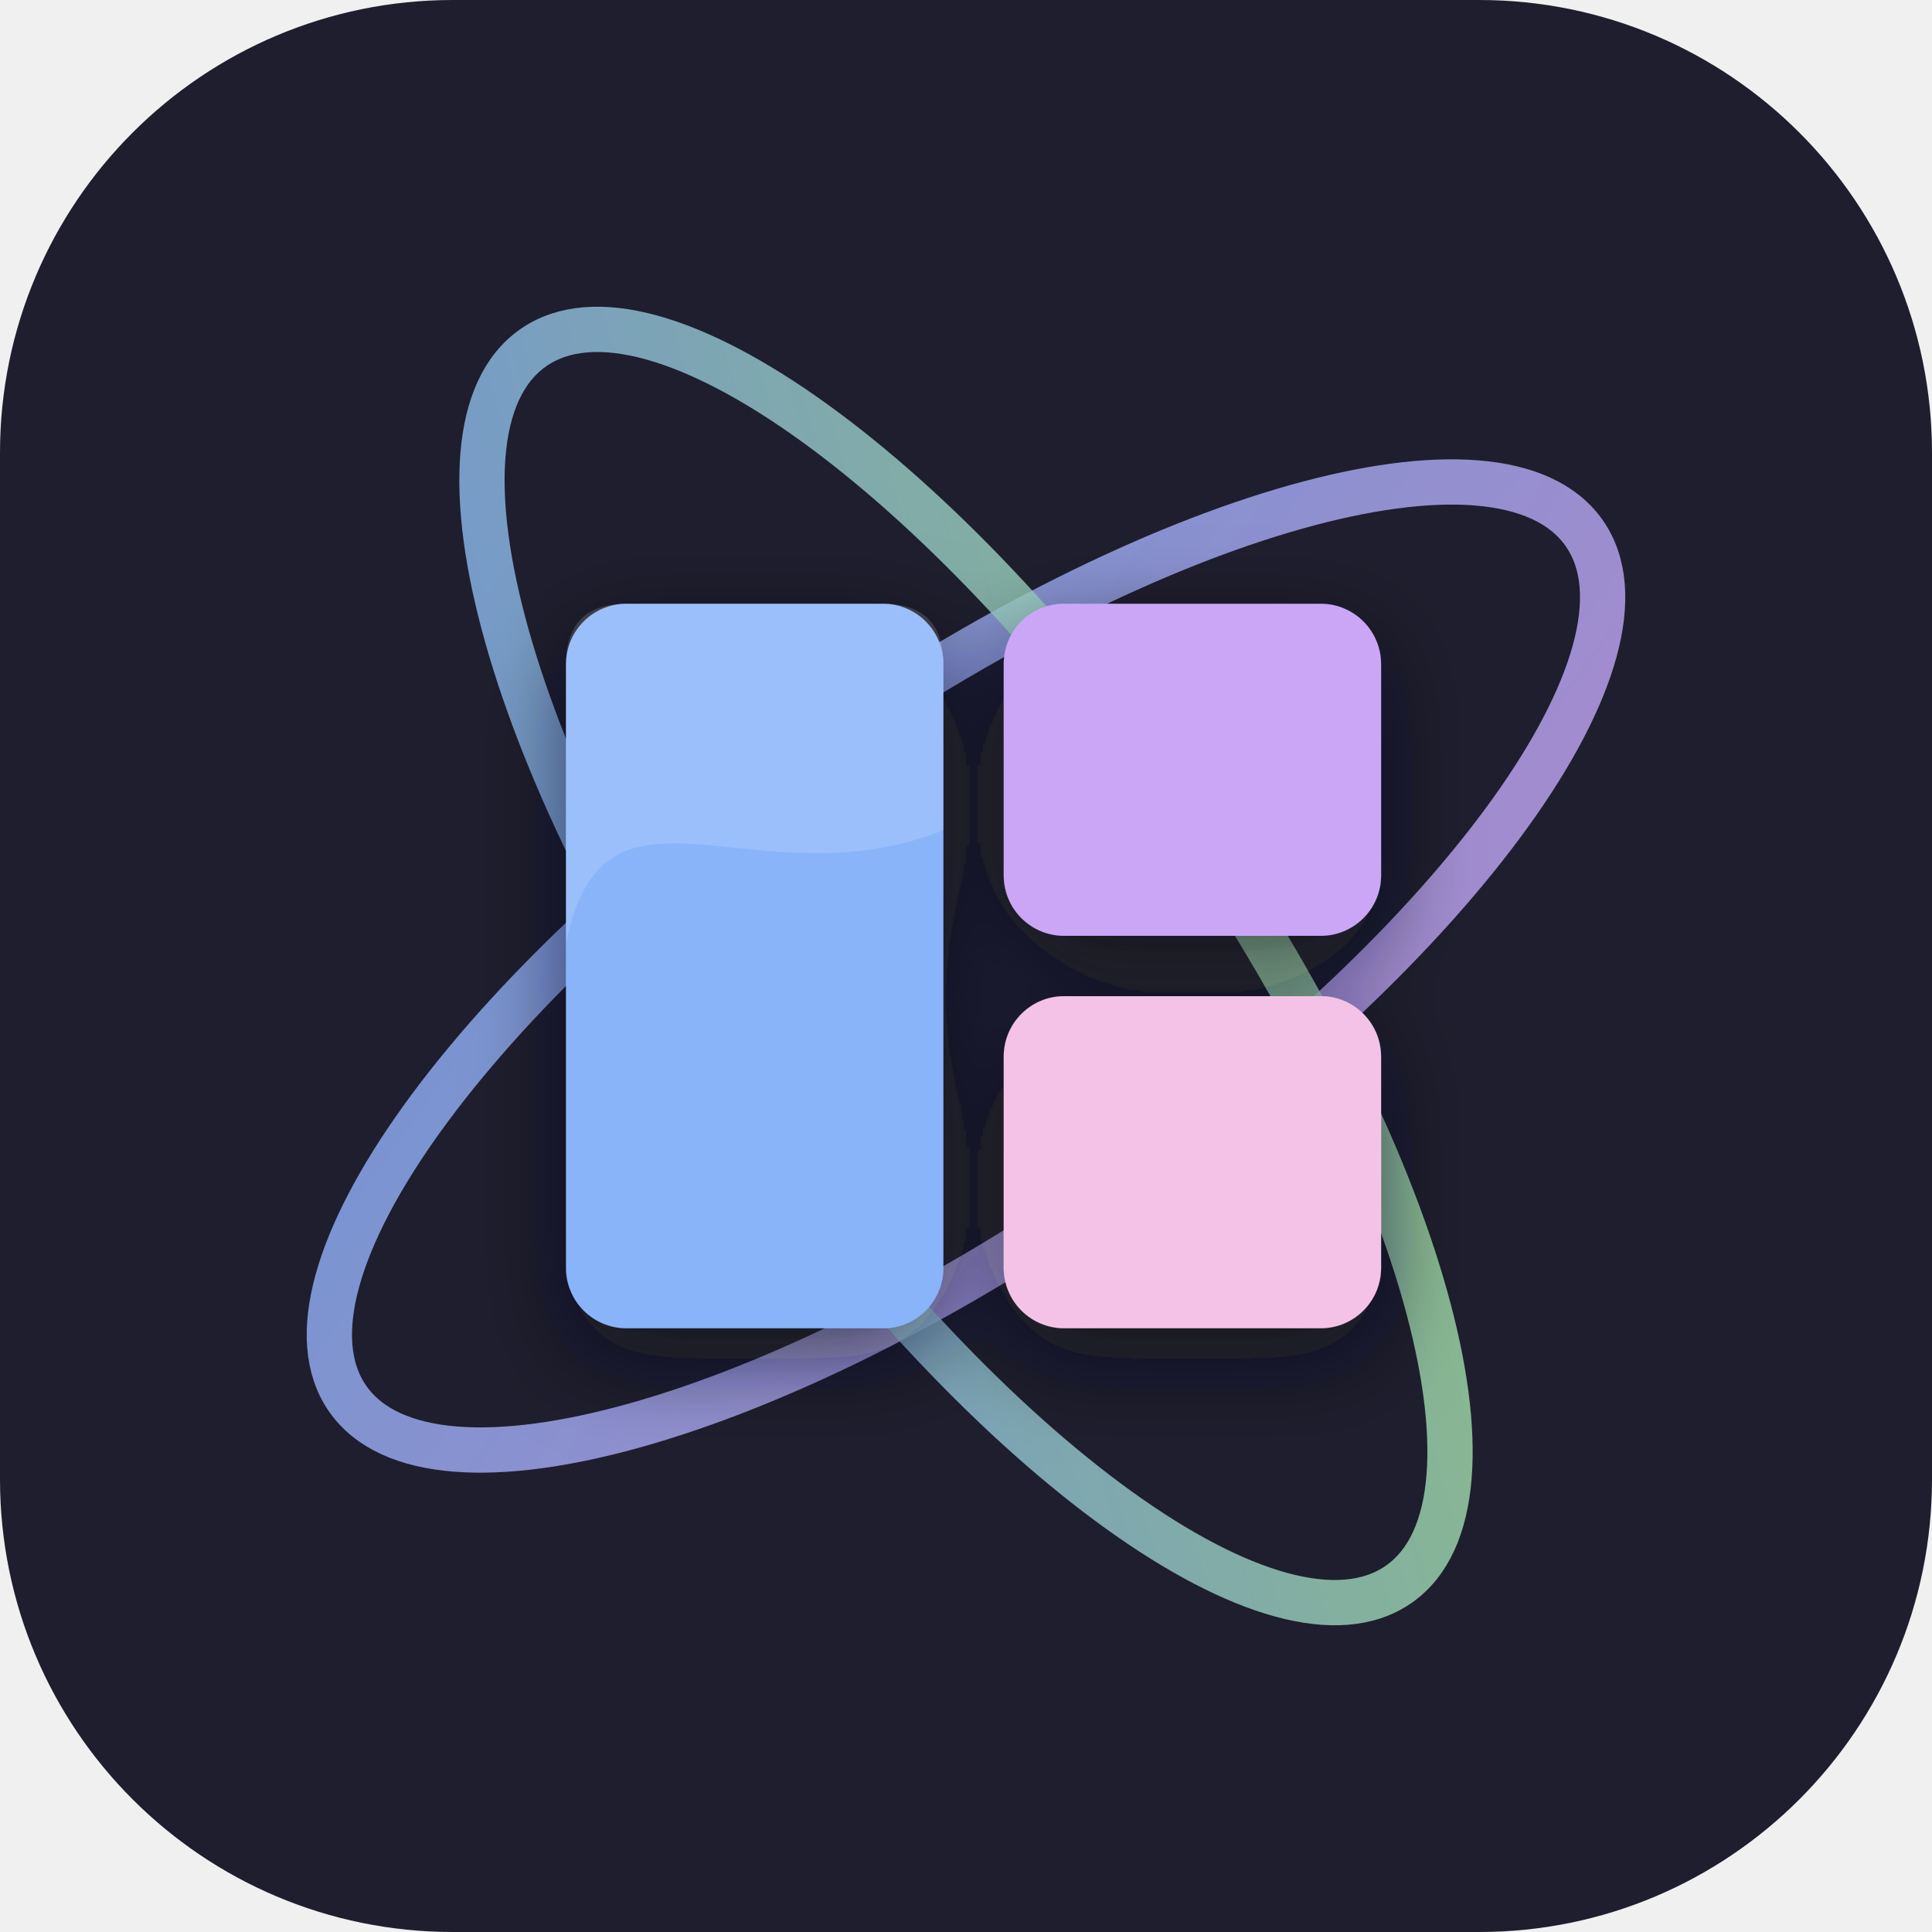
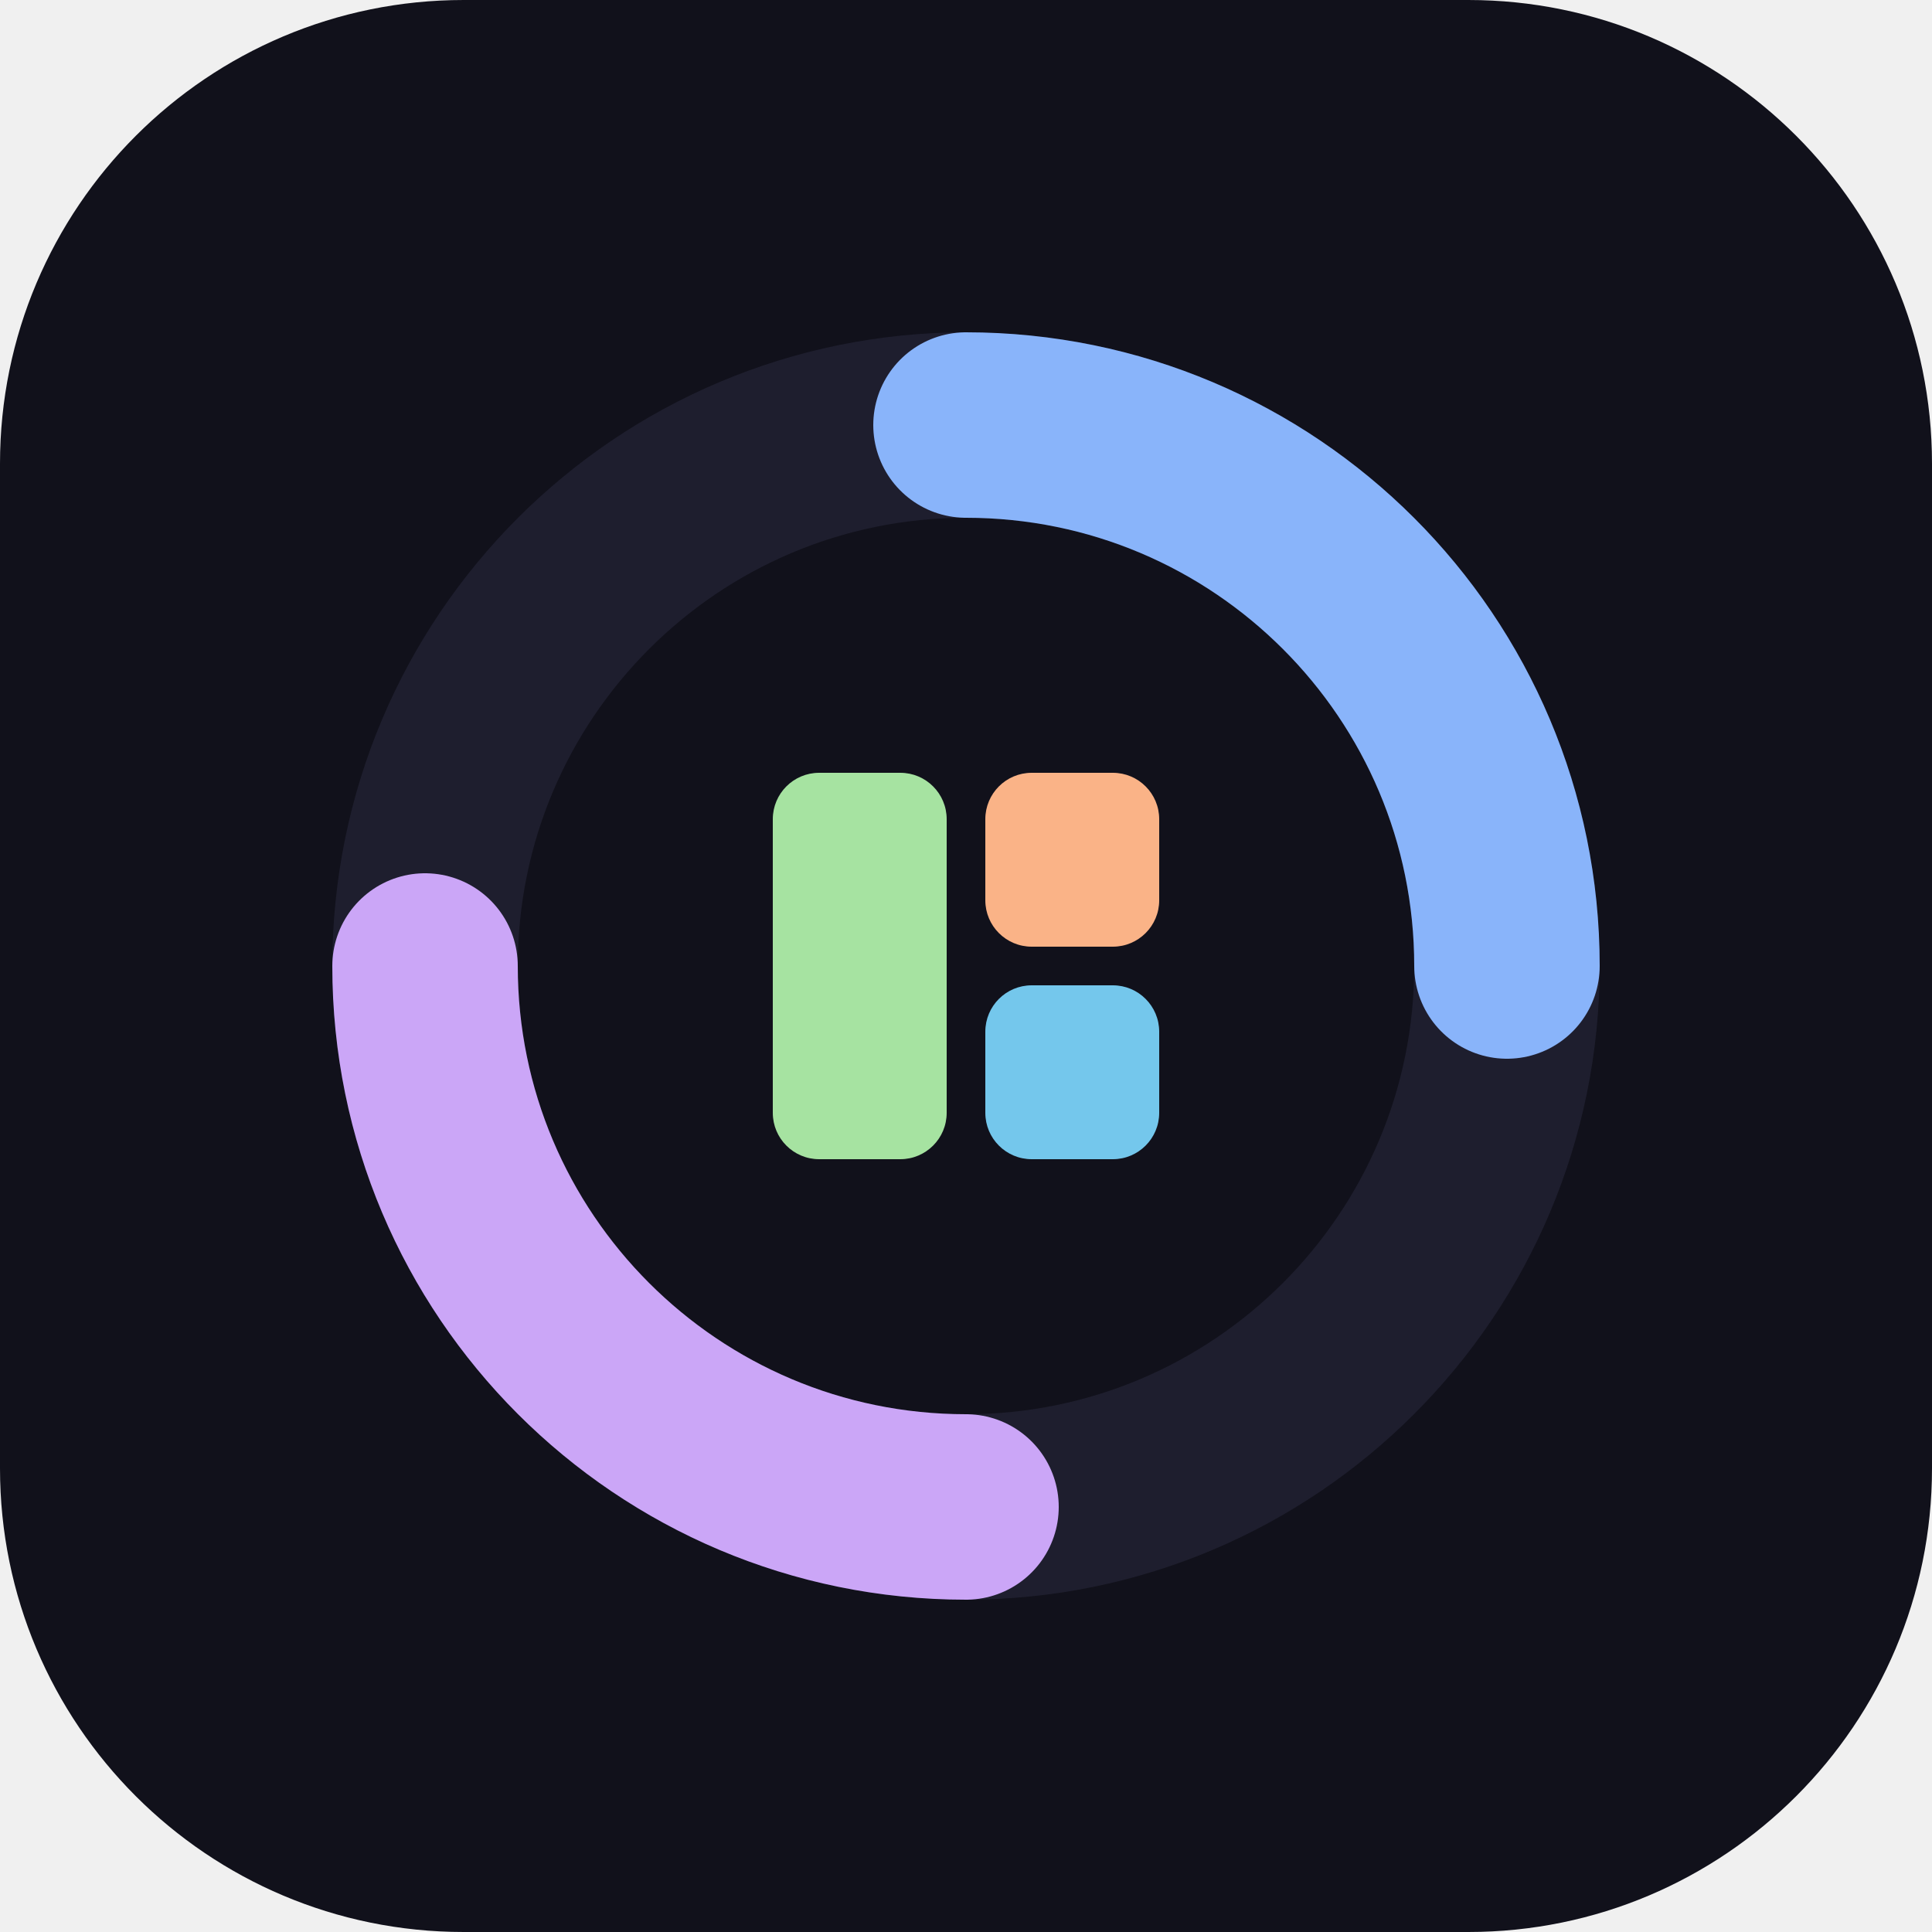
- <svg xmlns="http://www.w3.org/2000/svg" viewBox="0 0 512 512" width="100%" height="100%">
-   <defs>
-     <linearGradient id="orbitGrad1" x1="0%" y1="0%" x2="100%" y2="100%">
-       <stop offset="0%" stop-color="#89b4fa" />
-       <stop offset="100%" stop-color="#cba6f7" />
-     </linearGradient>
-     <linearGradient id="orbitGrad2" x1="100%" y1="0%" x2="0%" y2="100%">
-       <stop offset="0%" stop-color="#a6e3a1" />
-       <stop offset="100%" stop-color="#89b4fa" />
-     </linearGradient>
-     <filter id="shadow" x="-20%" y="-20%" width="140%" height="140%">
-       <feDropShadow dx="0" dy="8" stdDeviation="12" flood-color="#11111b" flood-opacity="0.6" />
-     </filter>
-   </defs>
-   <rect width="512" height="512" rx="120" fill="#1e1e2e" />
-   <ellipse cx="256" cy="256" rx="200" ry="70" fill="none" stroke="url(#orbitGrad1)" stroke-width="12" transform="rotate(-35 256 256)" opacity="0.8" />
-   <ellipse cx="256" cy="256" rx="200" ry="70" fill="none" stroke="url(#orbitGrad2)" stroke-width="12" transform="rotate(55 256 256)" opacity="0.8" />
-   <g filter="url(#shadow)">
-     <rect x="150" y="160" width="100" height="192" rx="16" fill="#89b4fa" />
-     <rect x="266" y="160" width="100" height="88" rx="16" fill="#cba6f7" />
-     <rect x="266" y="264" width="100" height="88" rx="16" fill="#f5c2e7" />
+ <svg xmlns="http://www.w3.org/2000/svg" viewBox="0 0 500 500" width="100%" height="100%">
+   <rect width="500" height="500" rx="120" fill="#11111b" />
+   <g transform="translate(250, 250)">
+     <circle cx="0" cy="0" r="140" fill="none" stroke="#1e1e2e" stroke-width="48" />
+     <path d="M 0 -140 A 140 140 0 0 1 140 0" fill="none" stroke="#89b4fa" stroke-width="48" stroke-linecap="round" />
+     <path d="M 0 140 A 140 140 0 0 1 -140 0" fill="none" stroke="#cba6f7" stroke-width="48" stroke-linecap="round" />
+     <g transform="translate(-50, -50)">
+       <rect x="0" y="0" width="45" height="100" rx="12" fill="#a6e3a1" />
+       <rect x="55" y="0" width="45" height="45" rx="12" fill="#fab387" />
+       <rect x="55" y="55" width="45" height="45" rx="12" fill="#74c7ec" />
+     </g>
  </g>
-   <path d="M 150 176 Q 150 160 166 160 L 234 160 Q 250 160 250 176 L 250 220 C 200 240 160 200 150 250 Z" fill="#ffffff" opacity="0.15" />
</svg>
